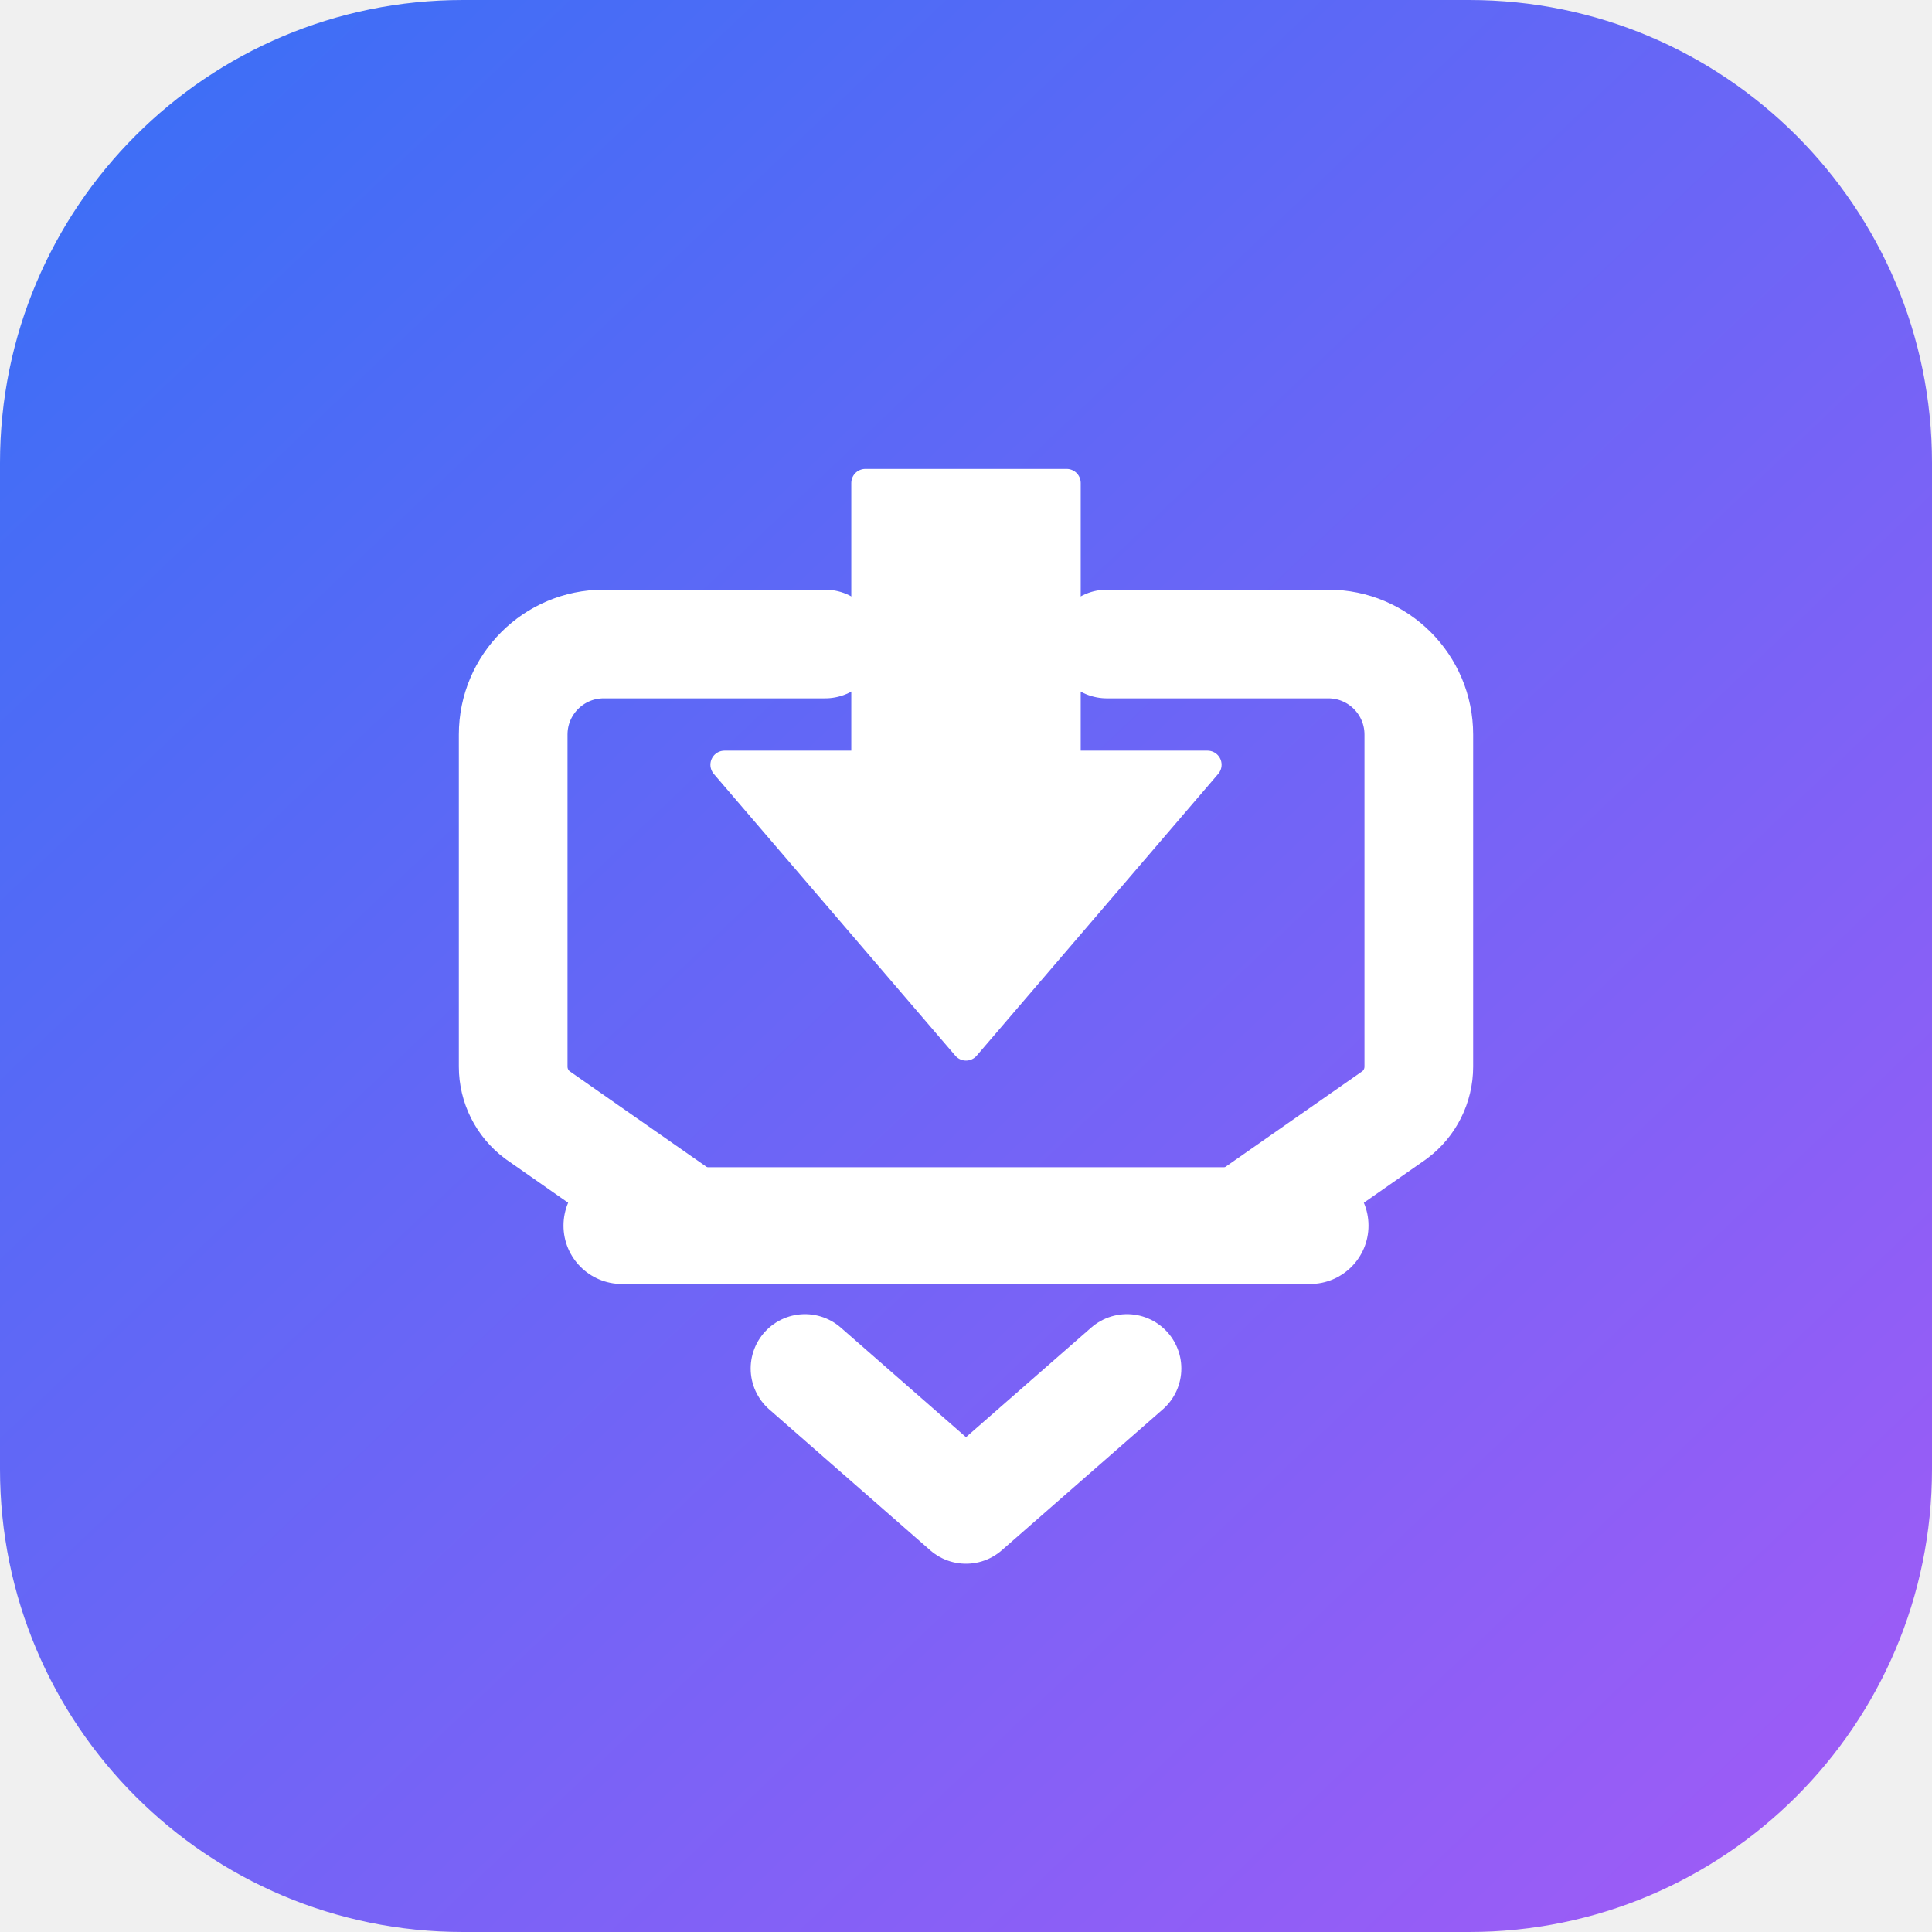
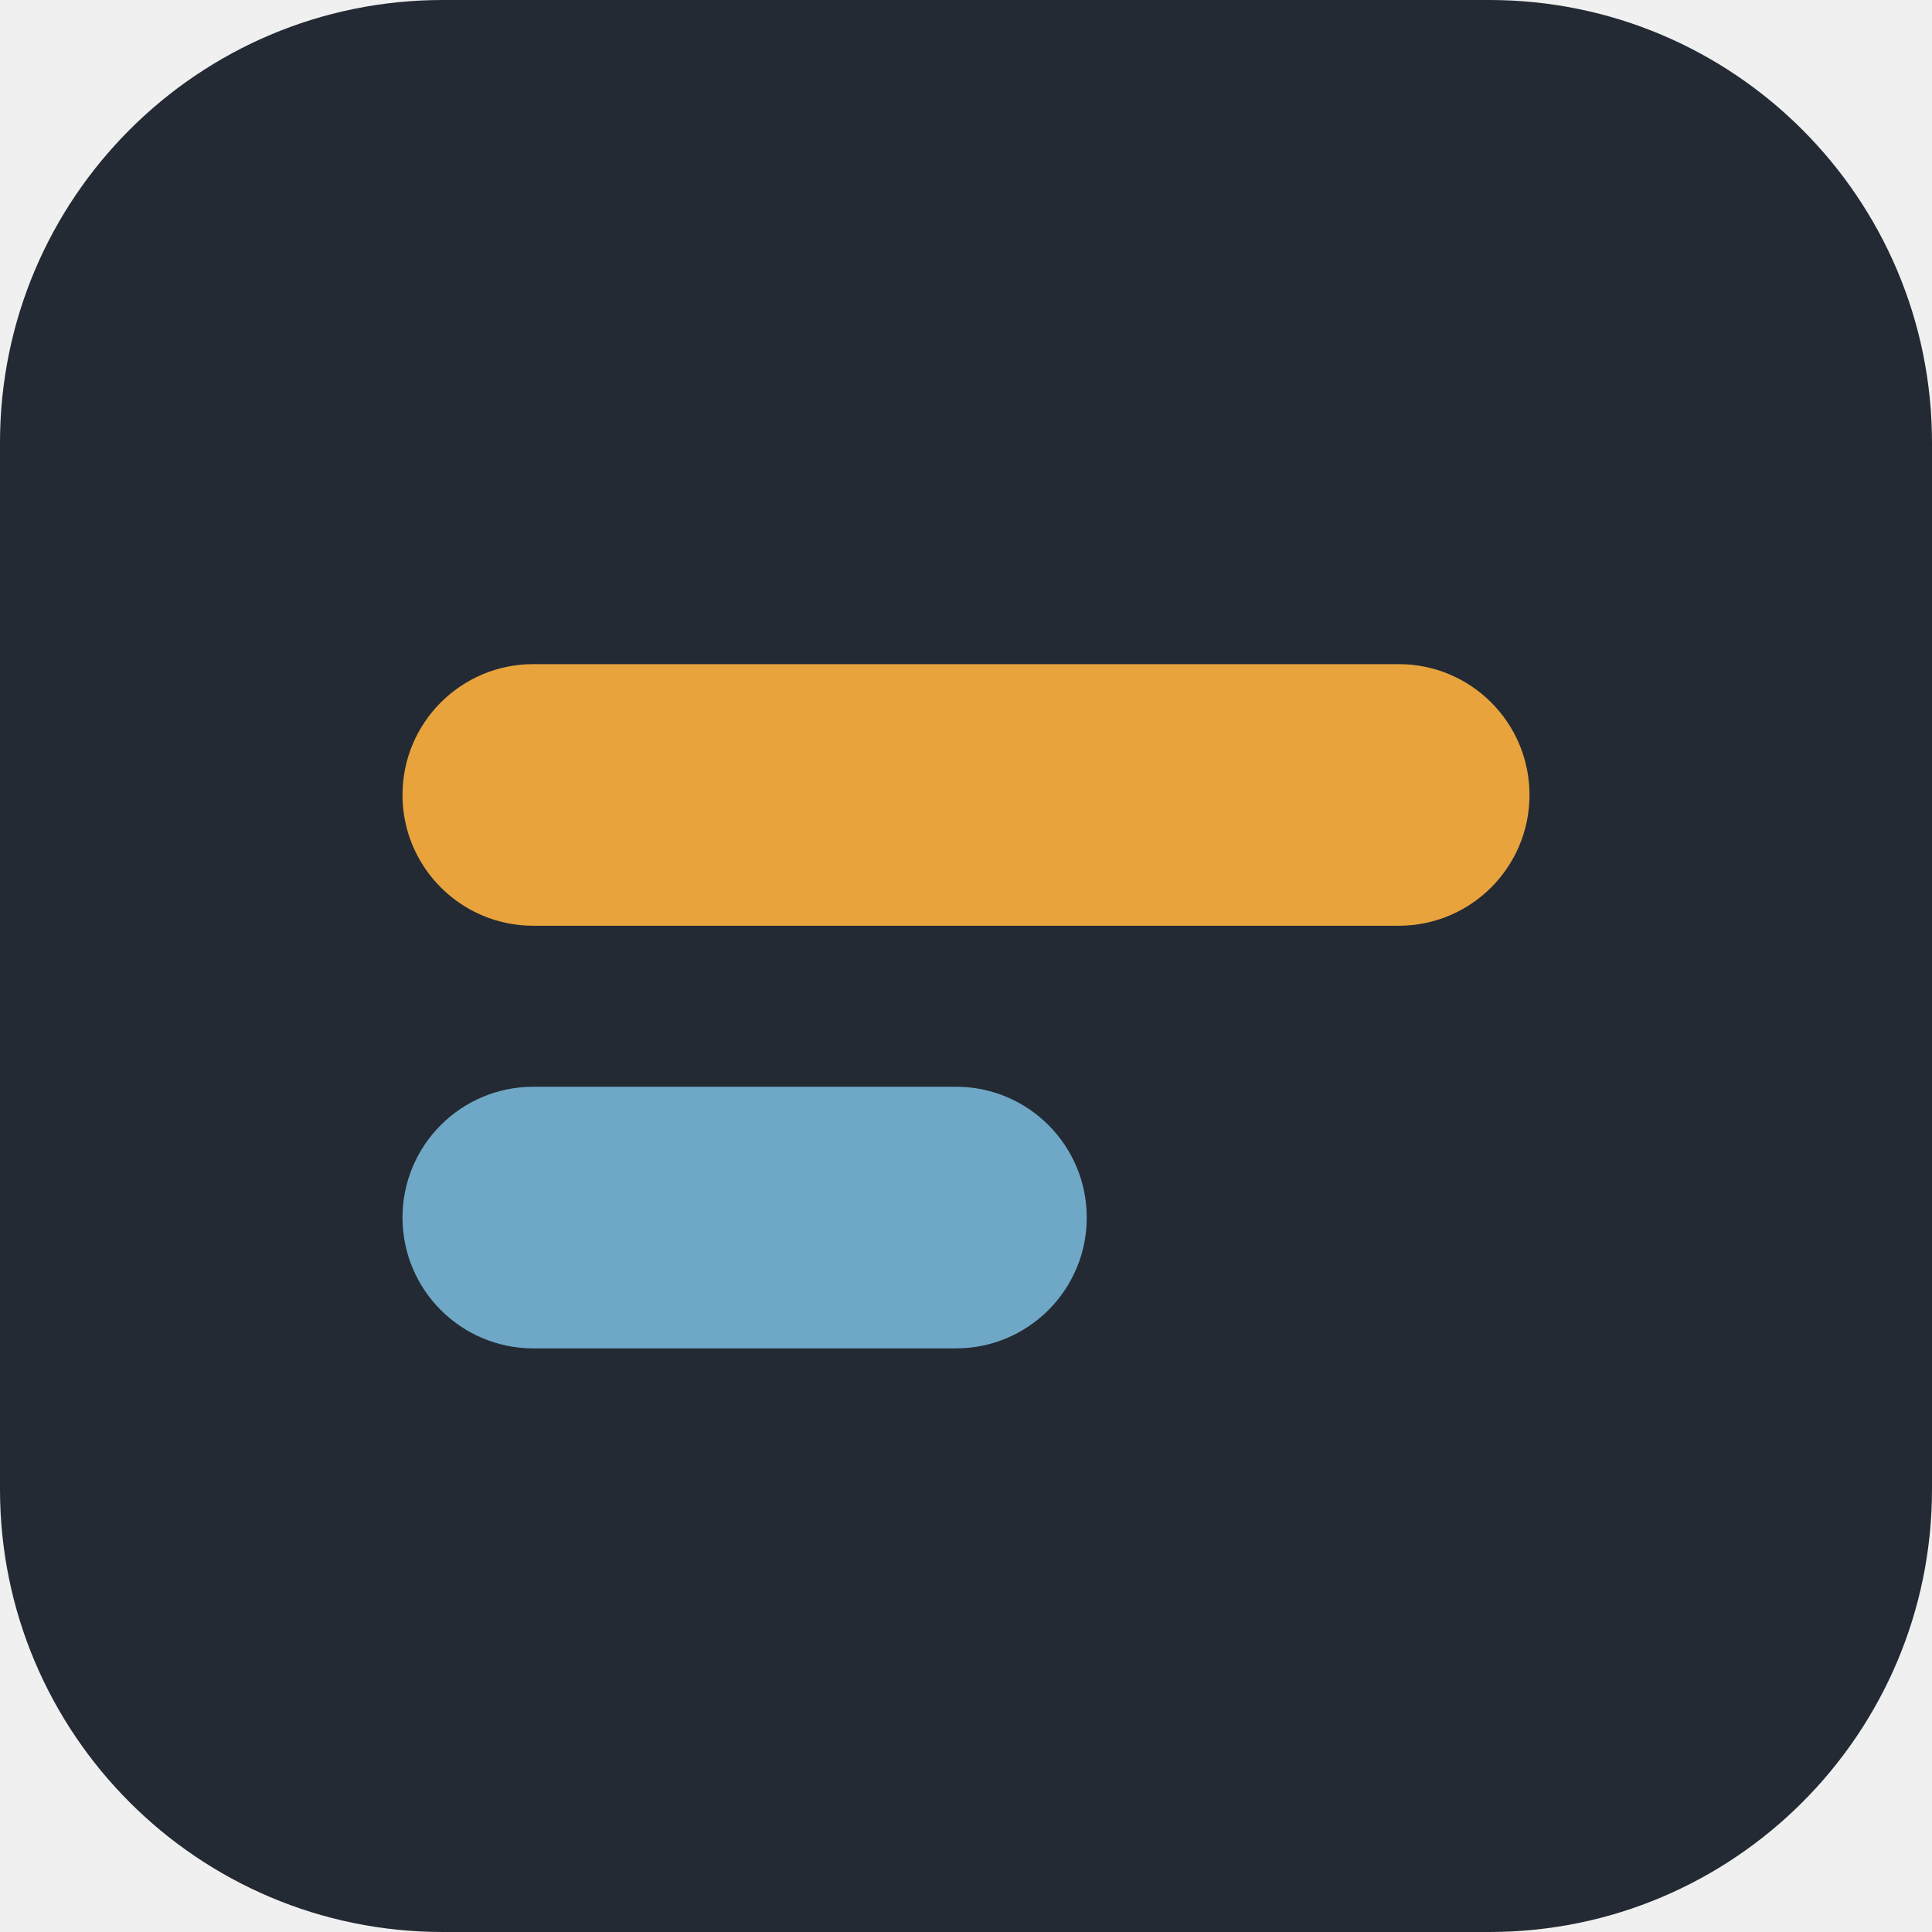
- <svg xmlns="http://www.w3.org/2000/svg" width="96" height="96" viewBox="0 0 96 96" fill="none">
-   <rect width="96" height="96" rx="23" fill="url(#dg)" />
-   <path d="M41 32 H30 a4.5 4.5 0 0 0-4.5 4.5 V53 a3 3 0 0 0 1.2 2.4 L34 60.5" stroke="#fff" stroke-width="5.4" stroke-linecap="round" stroke-linejoin="round" fill="none" />
-   <path d="M55 32 H66 a4.5 4.5 0 0 1 4.5 4.5 V53 a3 3 0 0 1-1.2 2.4 L62 60.5" stroke="#fff" stroke-width="5.4" stroke-linecap="round" stroke-linejoin="round" fill="none" />
-   <path d="M43 24 h10 v14 h7 L48 52 36 38 h7 z" fill="#fff" stroke="#fff" stroke-width="1.4" stroke-linejoin="round" />
-   <rect x="28" y="58" width="40" height="5.8" rx="2.9" fill="#fff" />
-   <path d="M40 68 L48 75 56 68" stroke="#fff" stroke-width="5.4" stroke-linecap="round" stroke-linejoin="round" fill="none" />
-   <defs>
-     <linearGradient id="dg" x1="8" y1="6" x2="88" y2="90" gradientUnits="userSpaceOnUse">
-       <stop stop-color="#3f6ef6" />
-       <stop offset="1" stop-color="#9b5cf6" />
-     </linearGradient>
-   </defs>
+ <svg xmlns="http://www.w3.org/2000/svg" width="96" height="96" viewBox="0 0 96 96" fill="none" role="img" aria-label="dash-ota">
+   <rect width="96" height="96" rx="22" fill="#232A33" />
+   <rect x="20" y="33" width="56" height="13" rx="6.5" fill="#E8A33D" />
+   <rect x="20" y="54" width="34" height="13" rx="6.5" fill="#6FA8C7" />
</svg>
